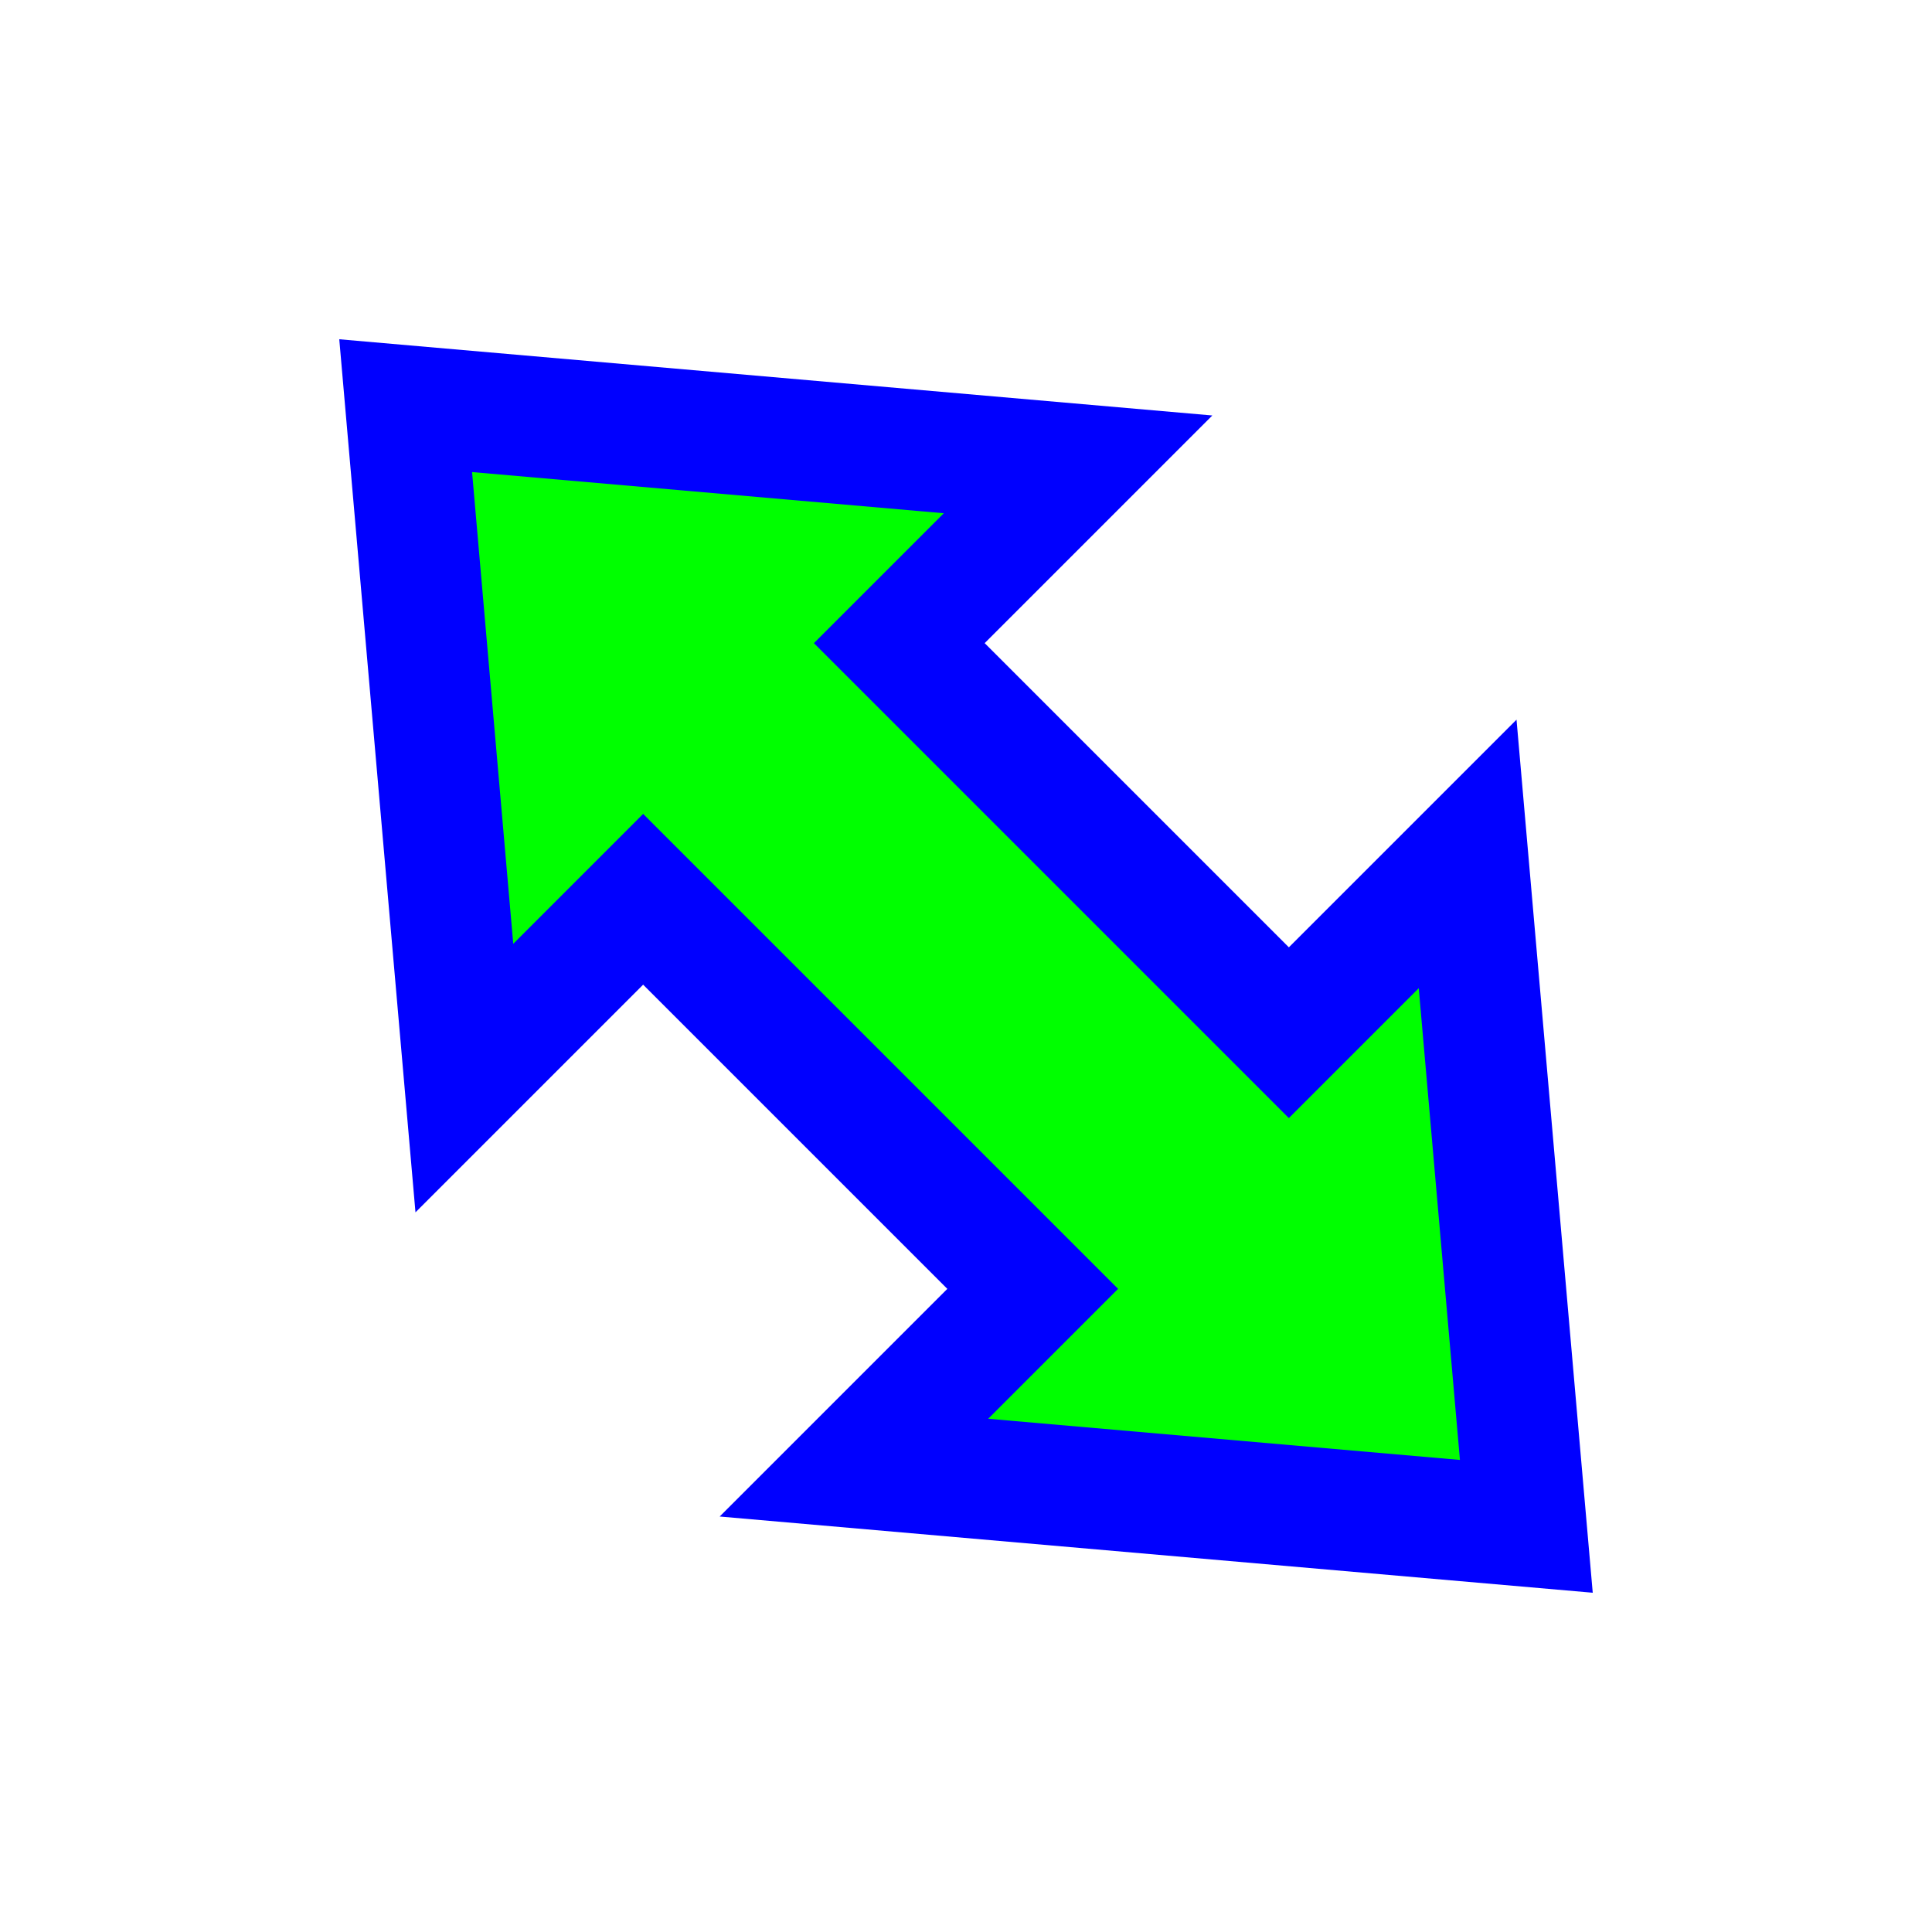
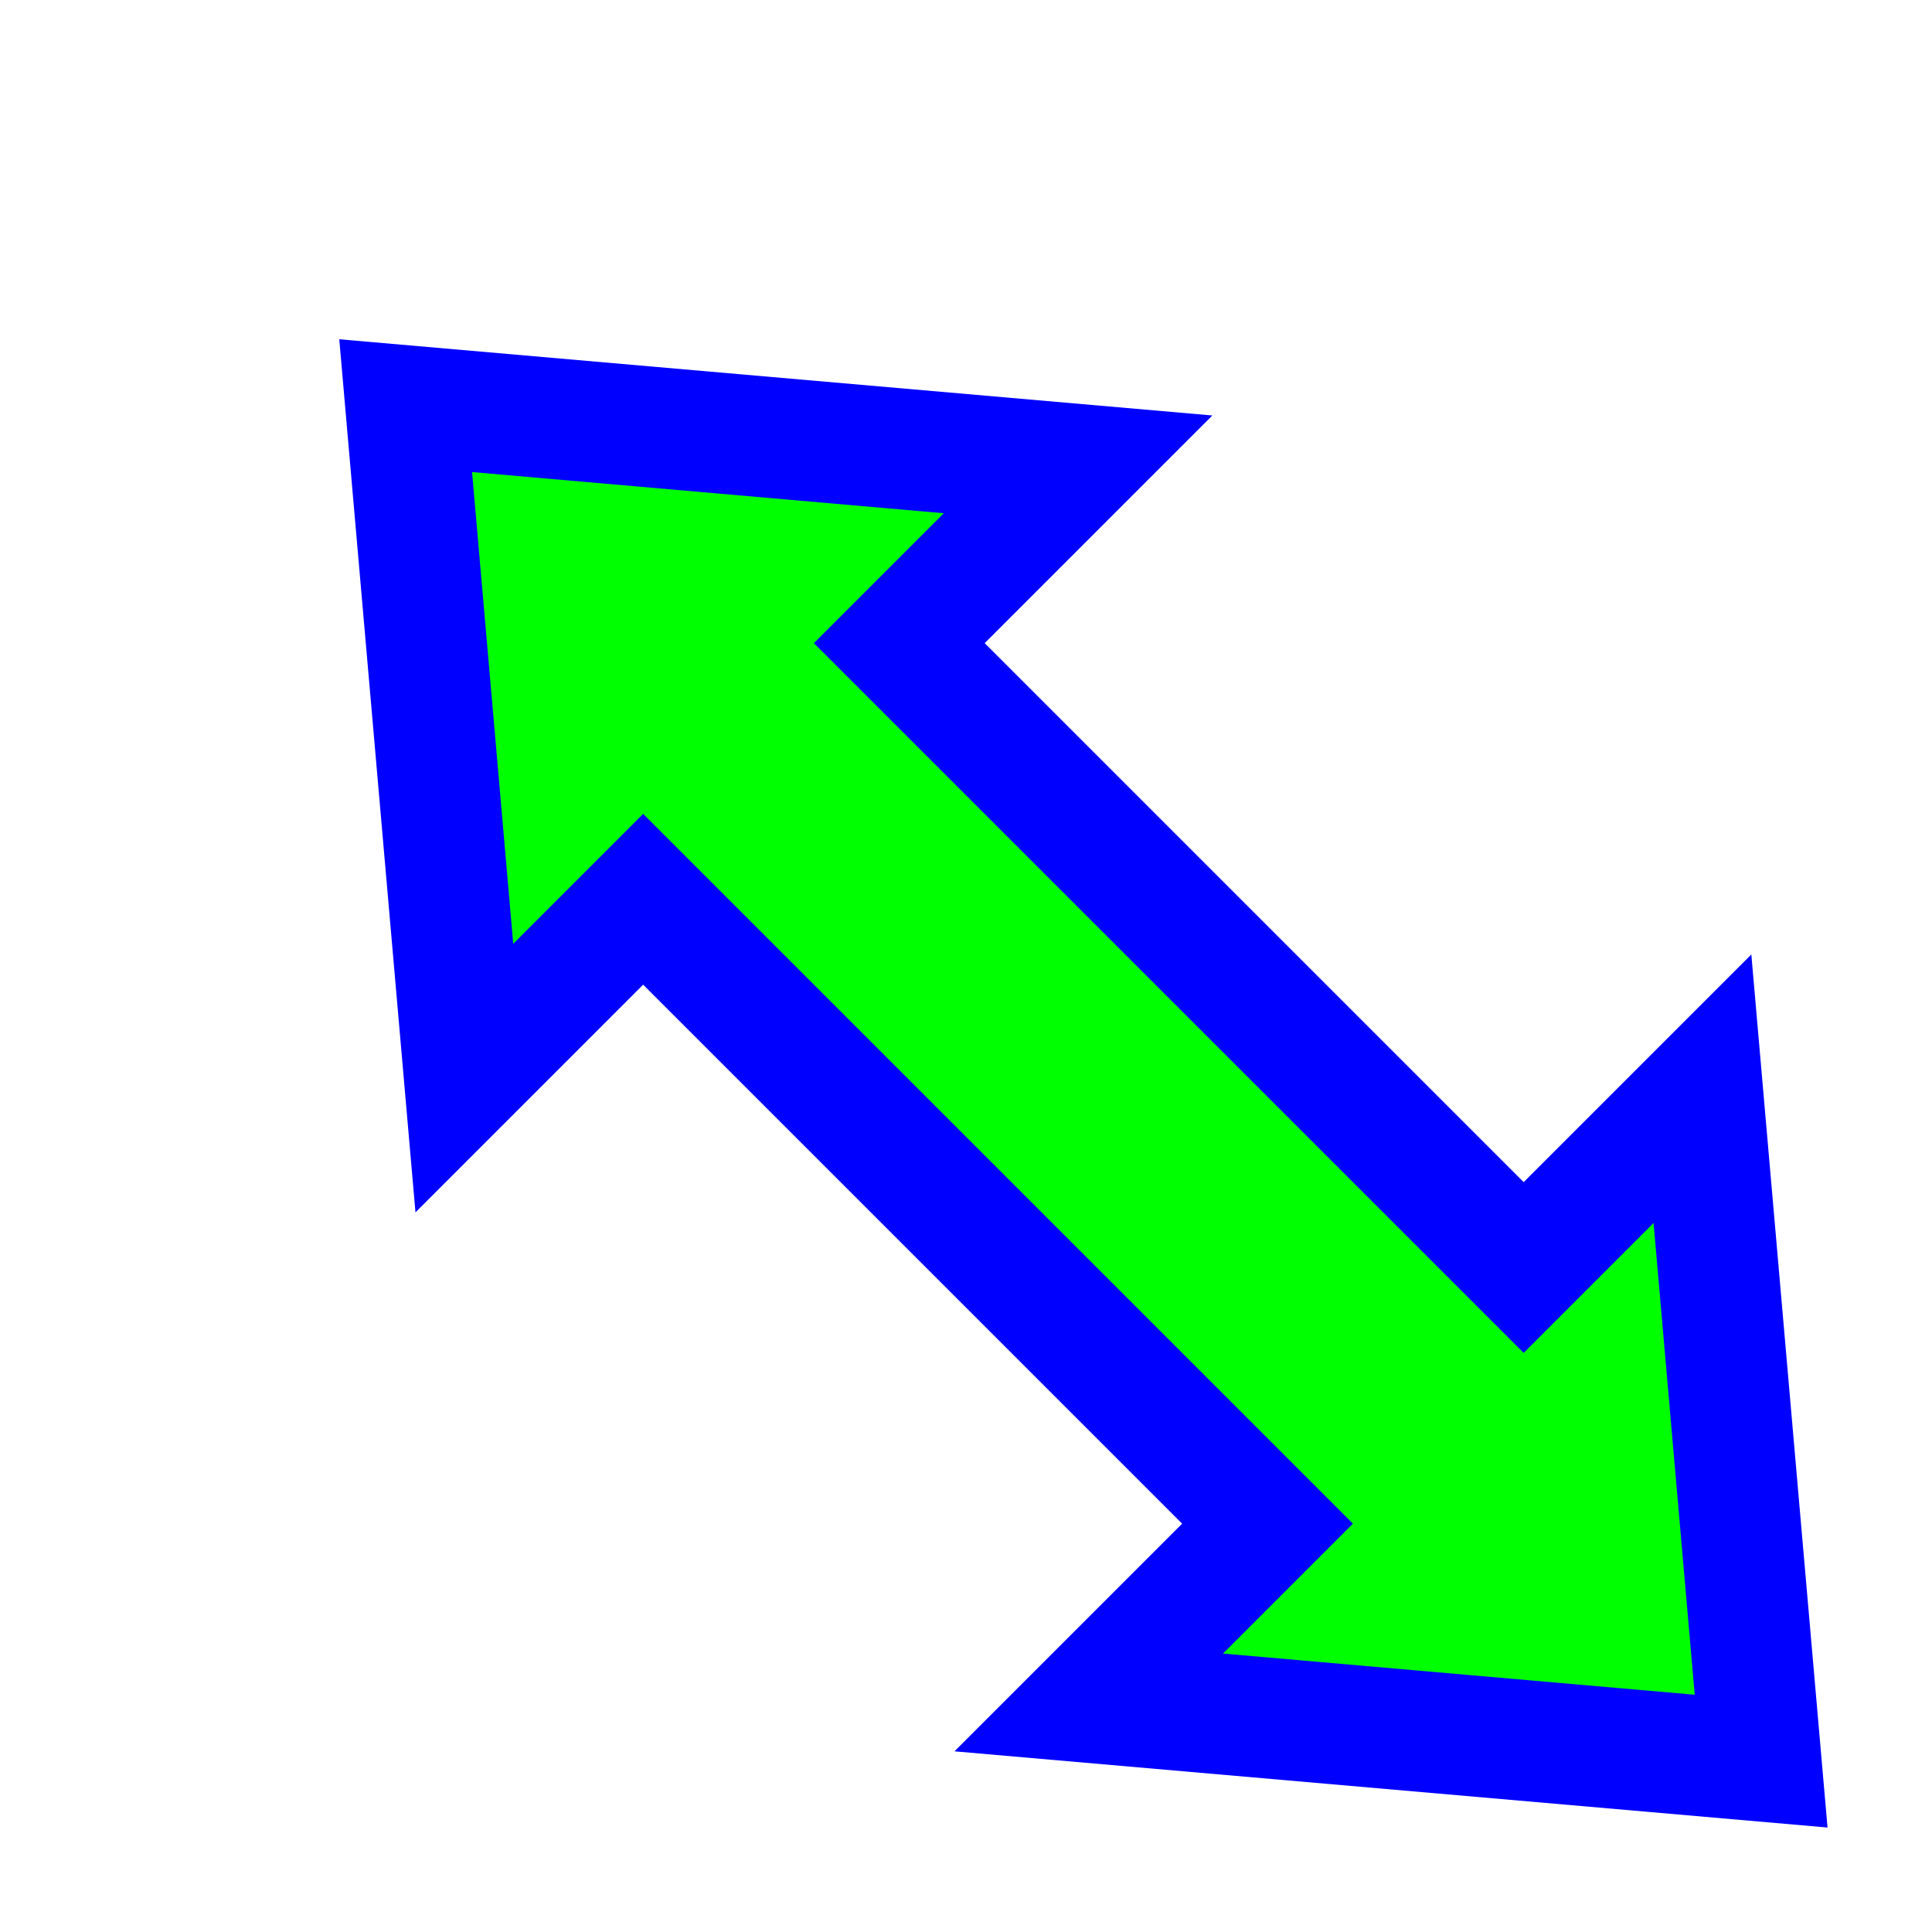
<svg xmlns="http://www.w3.org/2000/svg" width="256" height="256" viewBox="0 0 256 256" fill="none">
-   <path d="M 83.5,87.658 35.441,128 83.5,168.342 V 144 H 172.5 V 168.342 L 220.559,128 172.5,87.658 V 112 H 83.5 z" transform="rotate(45,128,128)" fill="#00FF00" stroke="#0000FF" stroke-width="32" paint-order="stroke fill" />
+   <circle id="cursor-hotspot" cx="143.556" cy="143.556" r="3" fill="magenta" opacity=".6" display="none" />
+   <path d="M 83.5,87.658 L 35.441,128 L 83.5,168.342 V 144 H 216.5 V 168.342 L 264.558,128 L 216.5,87.658 V 112 H 83.5 z" transform="rotate(45,128,128)" fill="#00FF00" stroke="#0000FF" stroke-width="32" paint-order="stroke fill" />
</svg>
